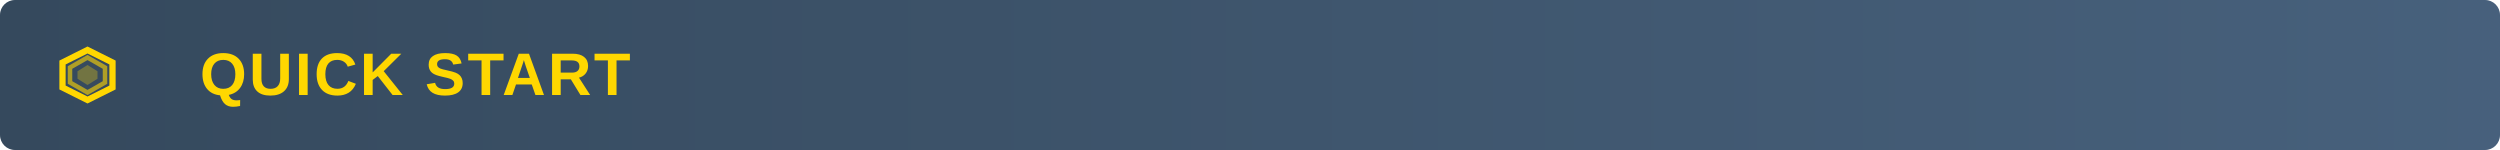
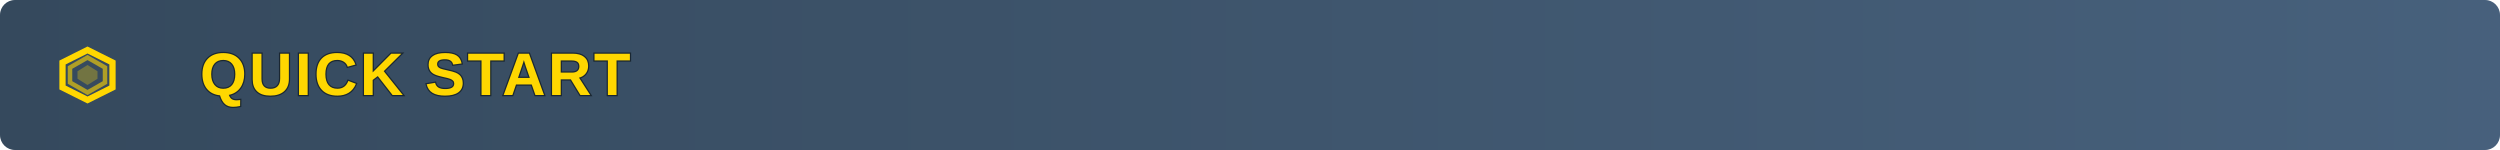
<svg xmlns="http://www.w3.org/2000/svg" width="1000" height="60">
  <defs>
    <linearGradient id="bgGradient" x1="0%" y1="0%" x2="100%" y2="0%">
      <stop offset="0%" style="stop-color:#2a3f54;stop-opacity:0.95" />
      <stop offset="100%" style="stop-color:#3d5875;stop-opacity:0.95" />
    </linearGradient>
  </defs>
  <rect width="1000" height="60" rx="6" fill="url(#bgGradient)" />
  <g transform="translate(20, 15)">
    <polygon points="15,5 25,10 25,20 15,25 5,20 5,10" fill="none" stroke="#FFD700" stroke-width="2.5" />
    <polygon points="15,8 22,12 22,18 15,22 8,18 8,12" fill="none" stroke="#FFD700" stroke-width="1.8" opacity="0.6" />
    <polygon points="15,11 19,13.5 19,16.5 15,19 11,16.5 11,13.5" fill="#FFD700" opacity="0.3" />
  </g>
-   <text x="80" y="38" font-family="-apple-system, BlinkMacSystemFont, 'Segoe UI', Arial, sans-serif" font-size="24" font-weight="700" fill="#FFD700" letter-spacing="1">QUICK START</text>
+   <text x="80" y="38" font-family="-apple-system, BlinkMacSystemFont, 'Segoe UI', Arial, sans-serif" font-size="24" font-weight="700" fill="#FFD700" letter-spacing="1" stroke="#1a2732" stroke-width="1" paint-order="stroke fill">QUICK START</text>
</svg>
